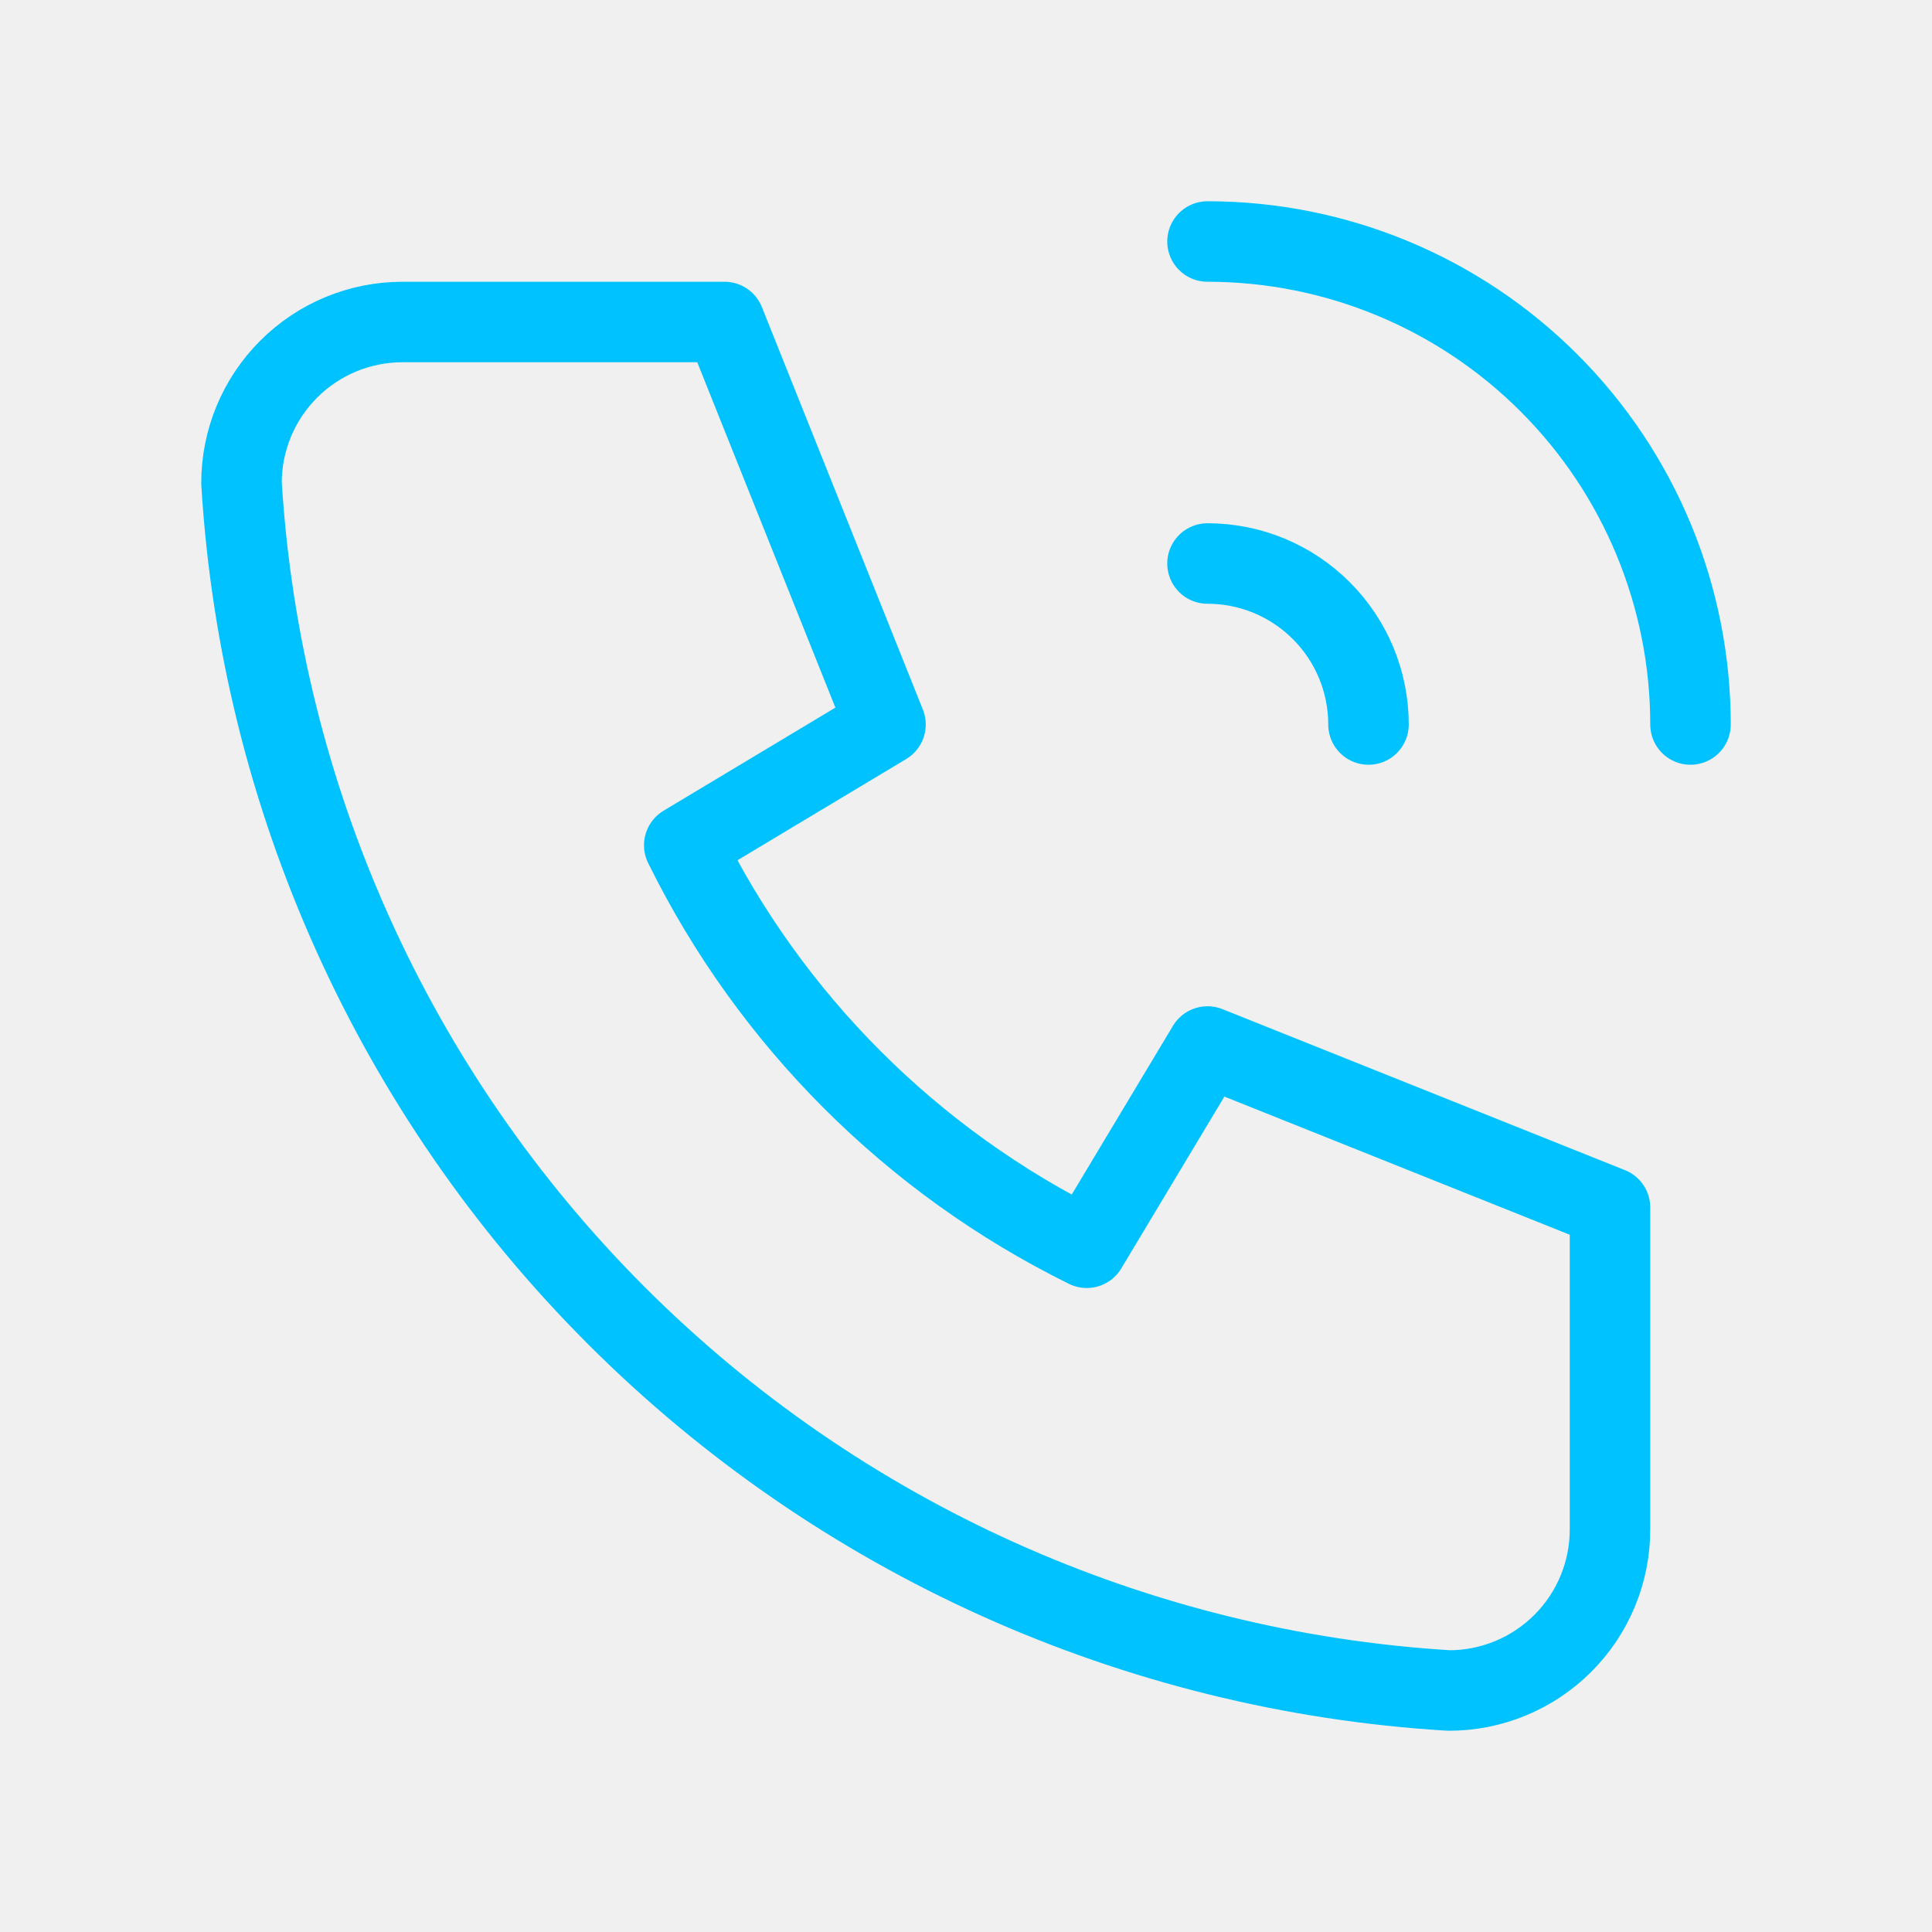
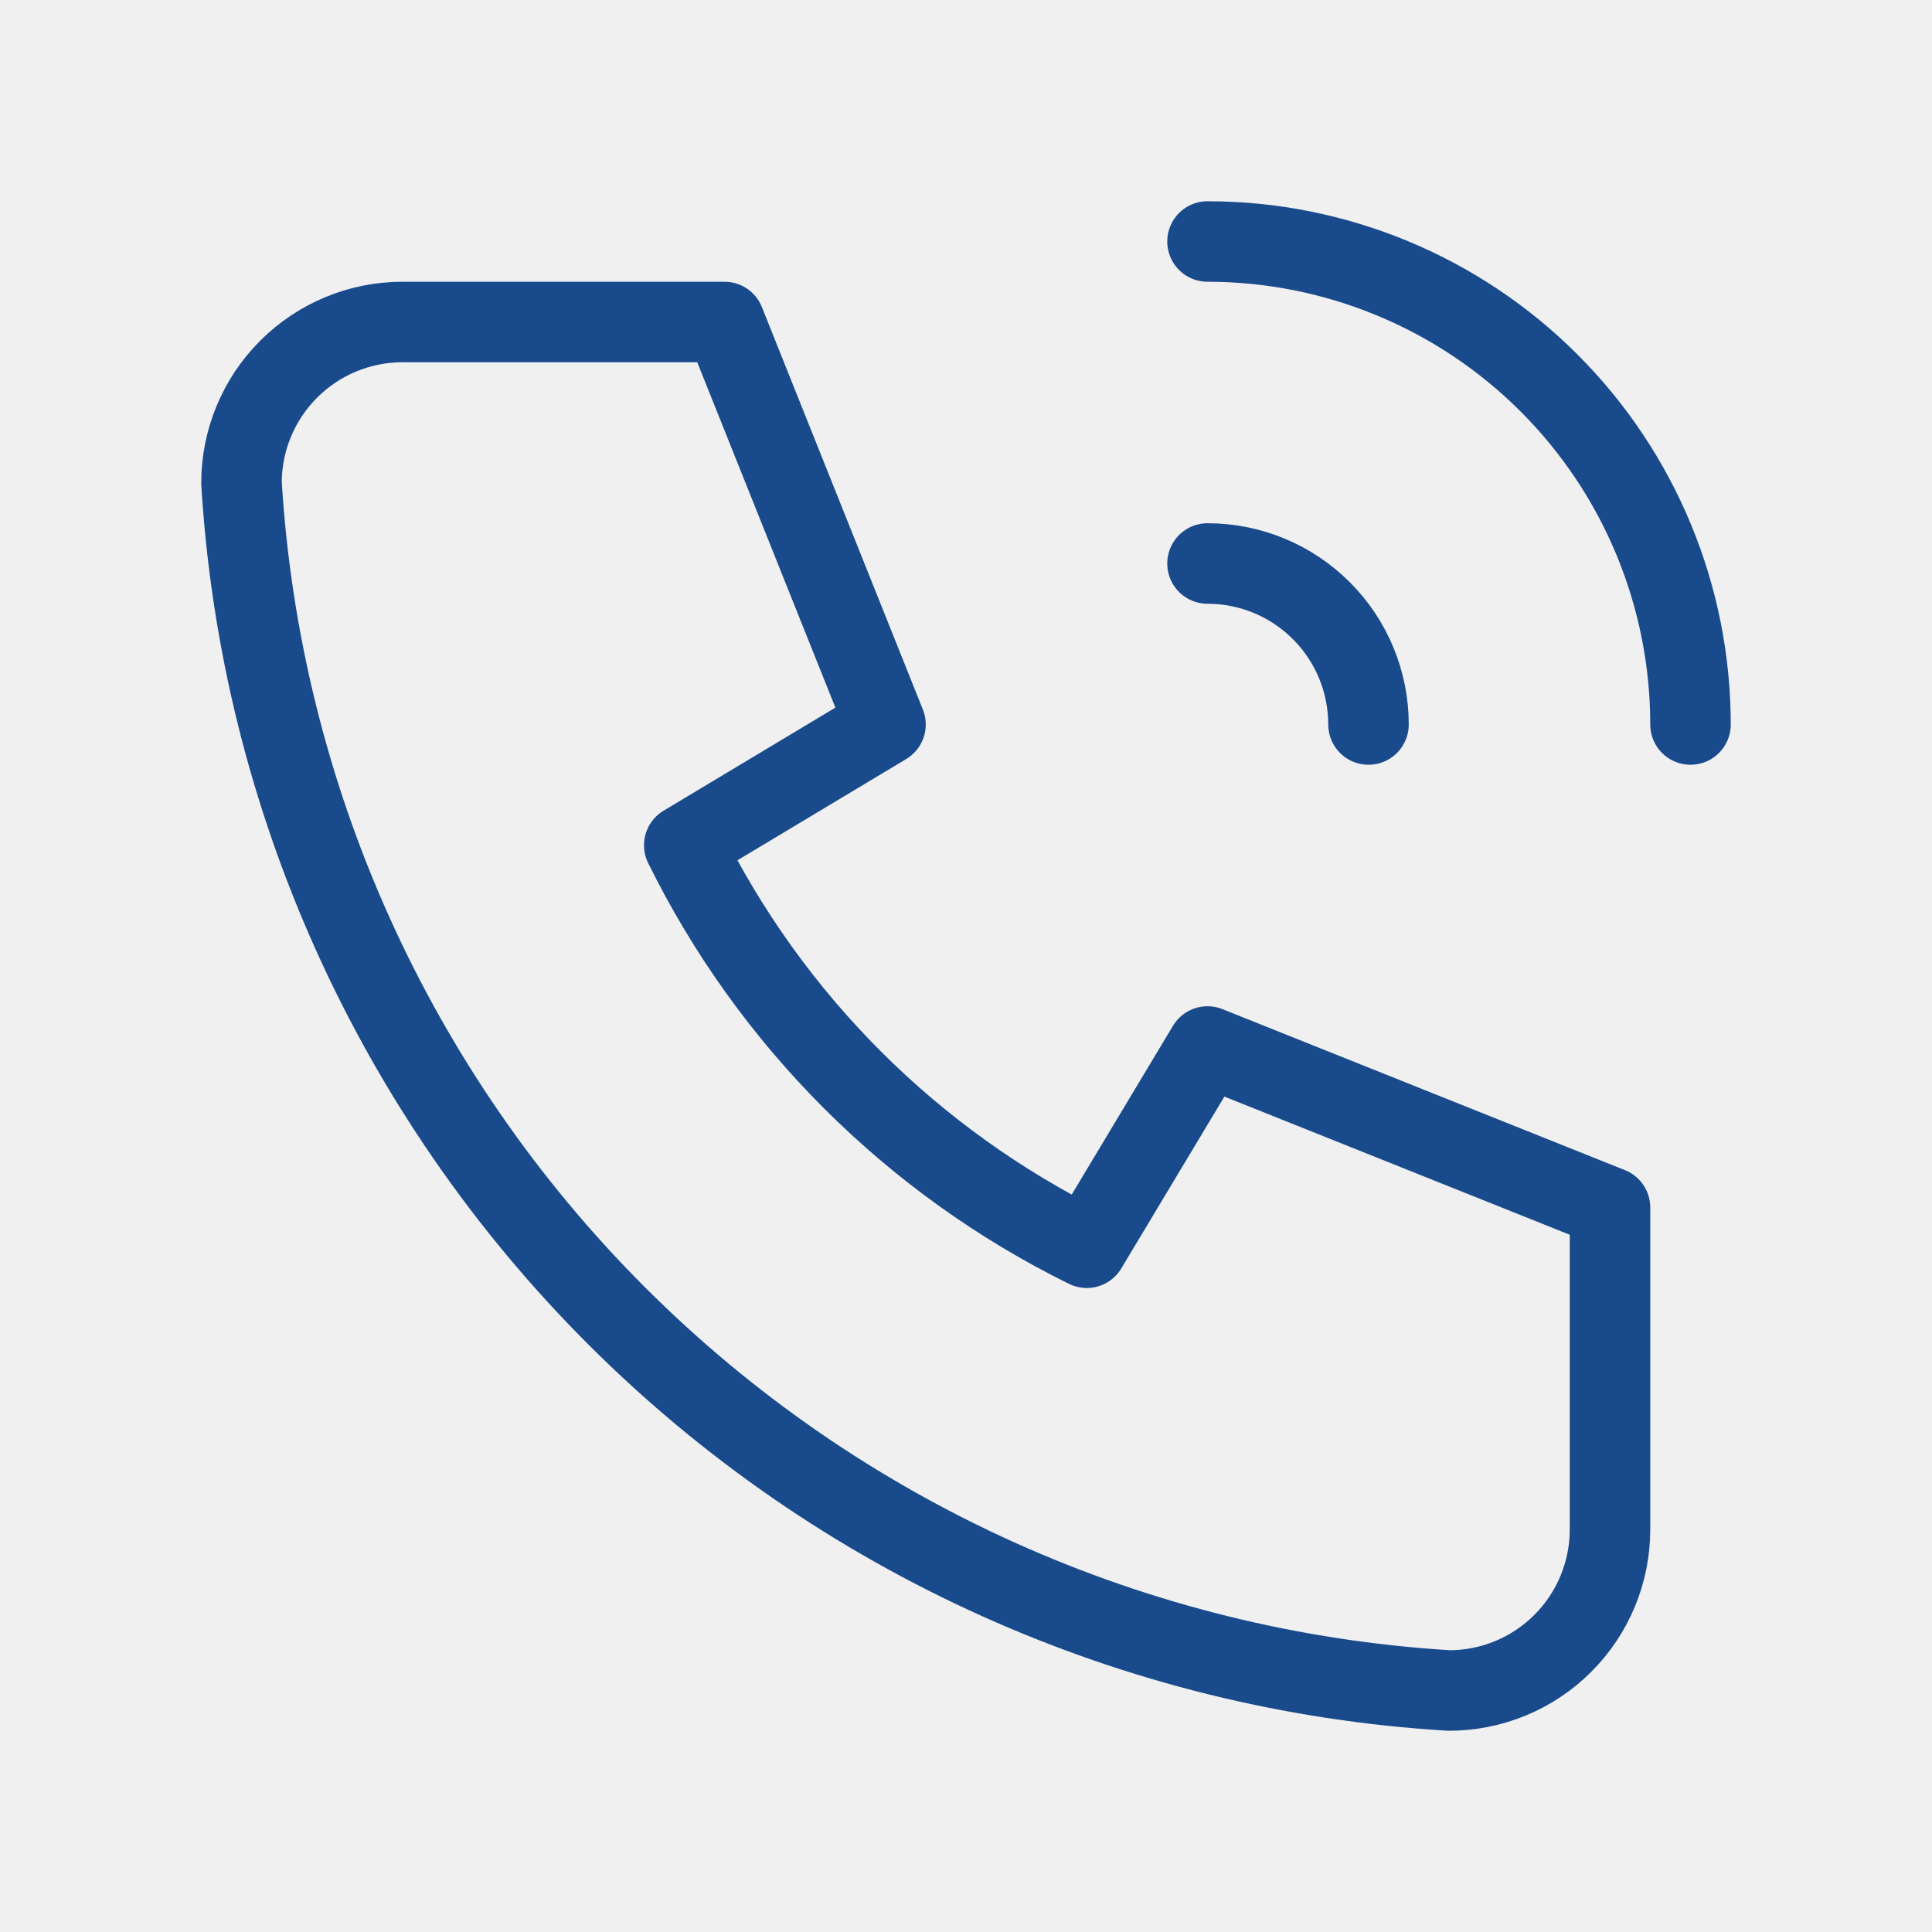
<svg xmlns="http://www.w3.org/2000/svg" width="48" height="48" viewBox="0 0 48 48" fill="none">
  <g clip-path="url(#clip0_2014_550)">
-     <path d="M10 8H18L22 18L17 21C19.142 25.343 22.657 28.858 27 31L30 26L40 30V38C40 39.061 39.579 40.078 38.828 40.828C38.078 41.579 37.061 42 36 42C28.198 41.526 20.84 38.213 15.314 32.686C9.787 27.16 6.474 19.802 6 12C6 10.939 6.421 9.922 7.172 9.172C7.922 8.421 8.939 8 10 8Z" stroke="#00C2FF" stroke-width="2" stroke-linecap="round" stroke-linejoin="round" />
-     <path d="M30 14C31.061 14 32.078 14.421 32.828 15.172C33.579 15.922 34 16.939 34 18" stroke="#00C2FF" stroke-width="2" stroke-linecap="round" stroke-linejoin="round" />
-     <path d="M30 6C33.183 6 36.235 7.264 38.485 9.515C40.736 11.765 42 14.817 42 18" stroke="#00C2FF" stroke-width="2" stroke-linecap="round" stroke-linejoin="round" />
+     <path d="M10 8H18L22 18L17 21C19.142 25.343 22.657 28.858 27 31L30 26L40 30V38C40 39.061 39.579 40.078 38.828 40.828C38.078 41.579 37.061 42 36 42C28.198 41.526 20.84 38.213 15.314 32.686C9.787 27.16 6.474 19.802 6 12C6 10.939 6.421 9.922 7.172 9.172C7.922 8.421 8.939 8 10 8Z" stroke="#184A8C" stroke-width="2" stroke-linecap="round" stroke-linejoin="round" />
+     <path d="M30 14C31.061 14 32.078 14.421 32.828 15.172C33.579 15.922 34 16.939 34 18" stroke="#184A8C" stroke-width="2" stroke-linecap="round" stroke-linejoin="round" />
+     <path d="M30 6C33.183 6 36.235 7.264 38.485 9.515C40.736 11.765 42 14.817 42 18" stroke="#184A8C" stroke-width="2" stroke-linecap="round" stroke-linejoin="round" />
  </g>
  <defs>
    <clipPath id="clip0_2014_550">
      <rect width="48" height="48" fill="white" />
    </clipPath>
  </defs>
</svg>
